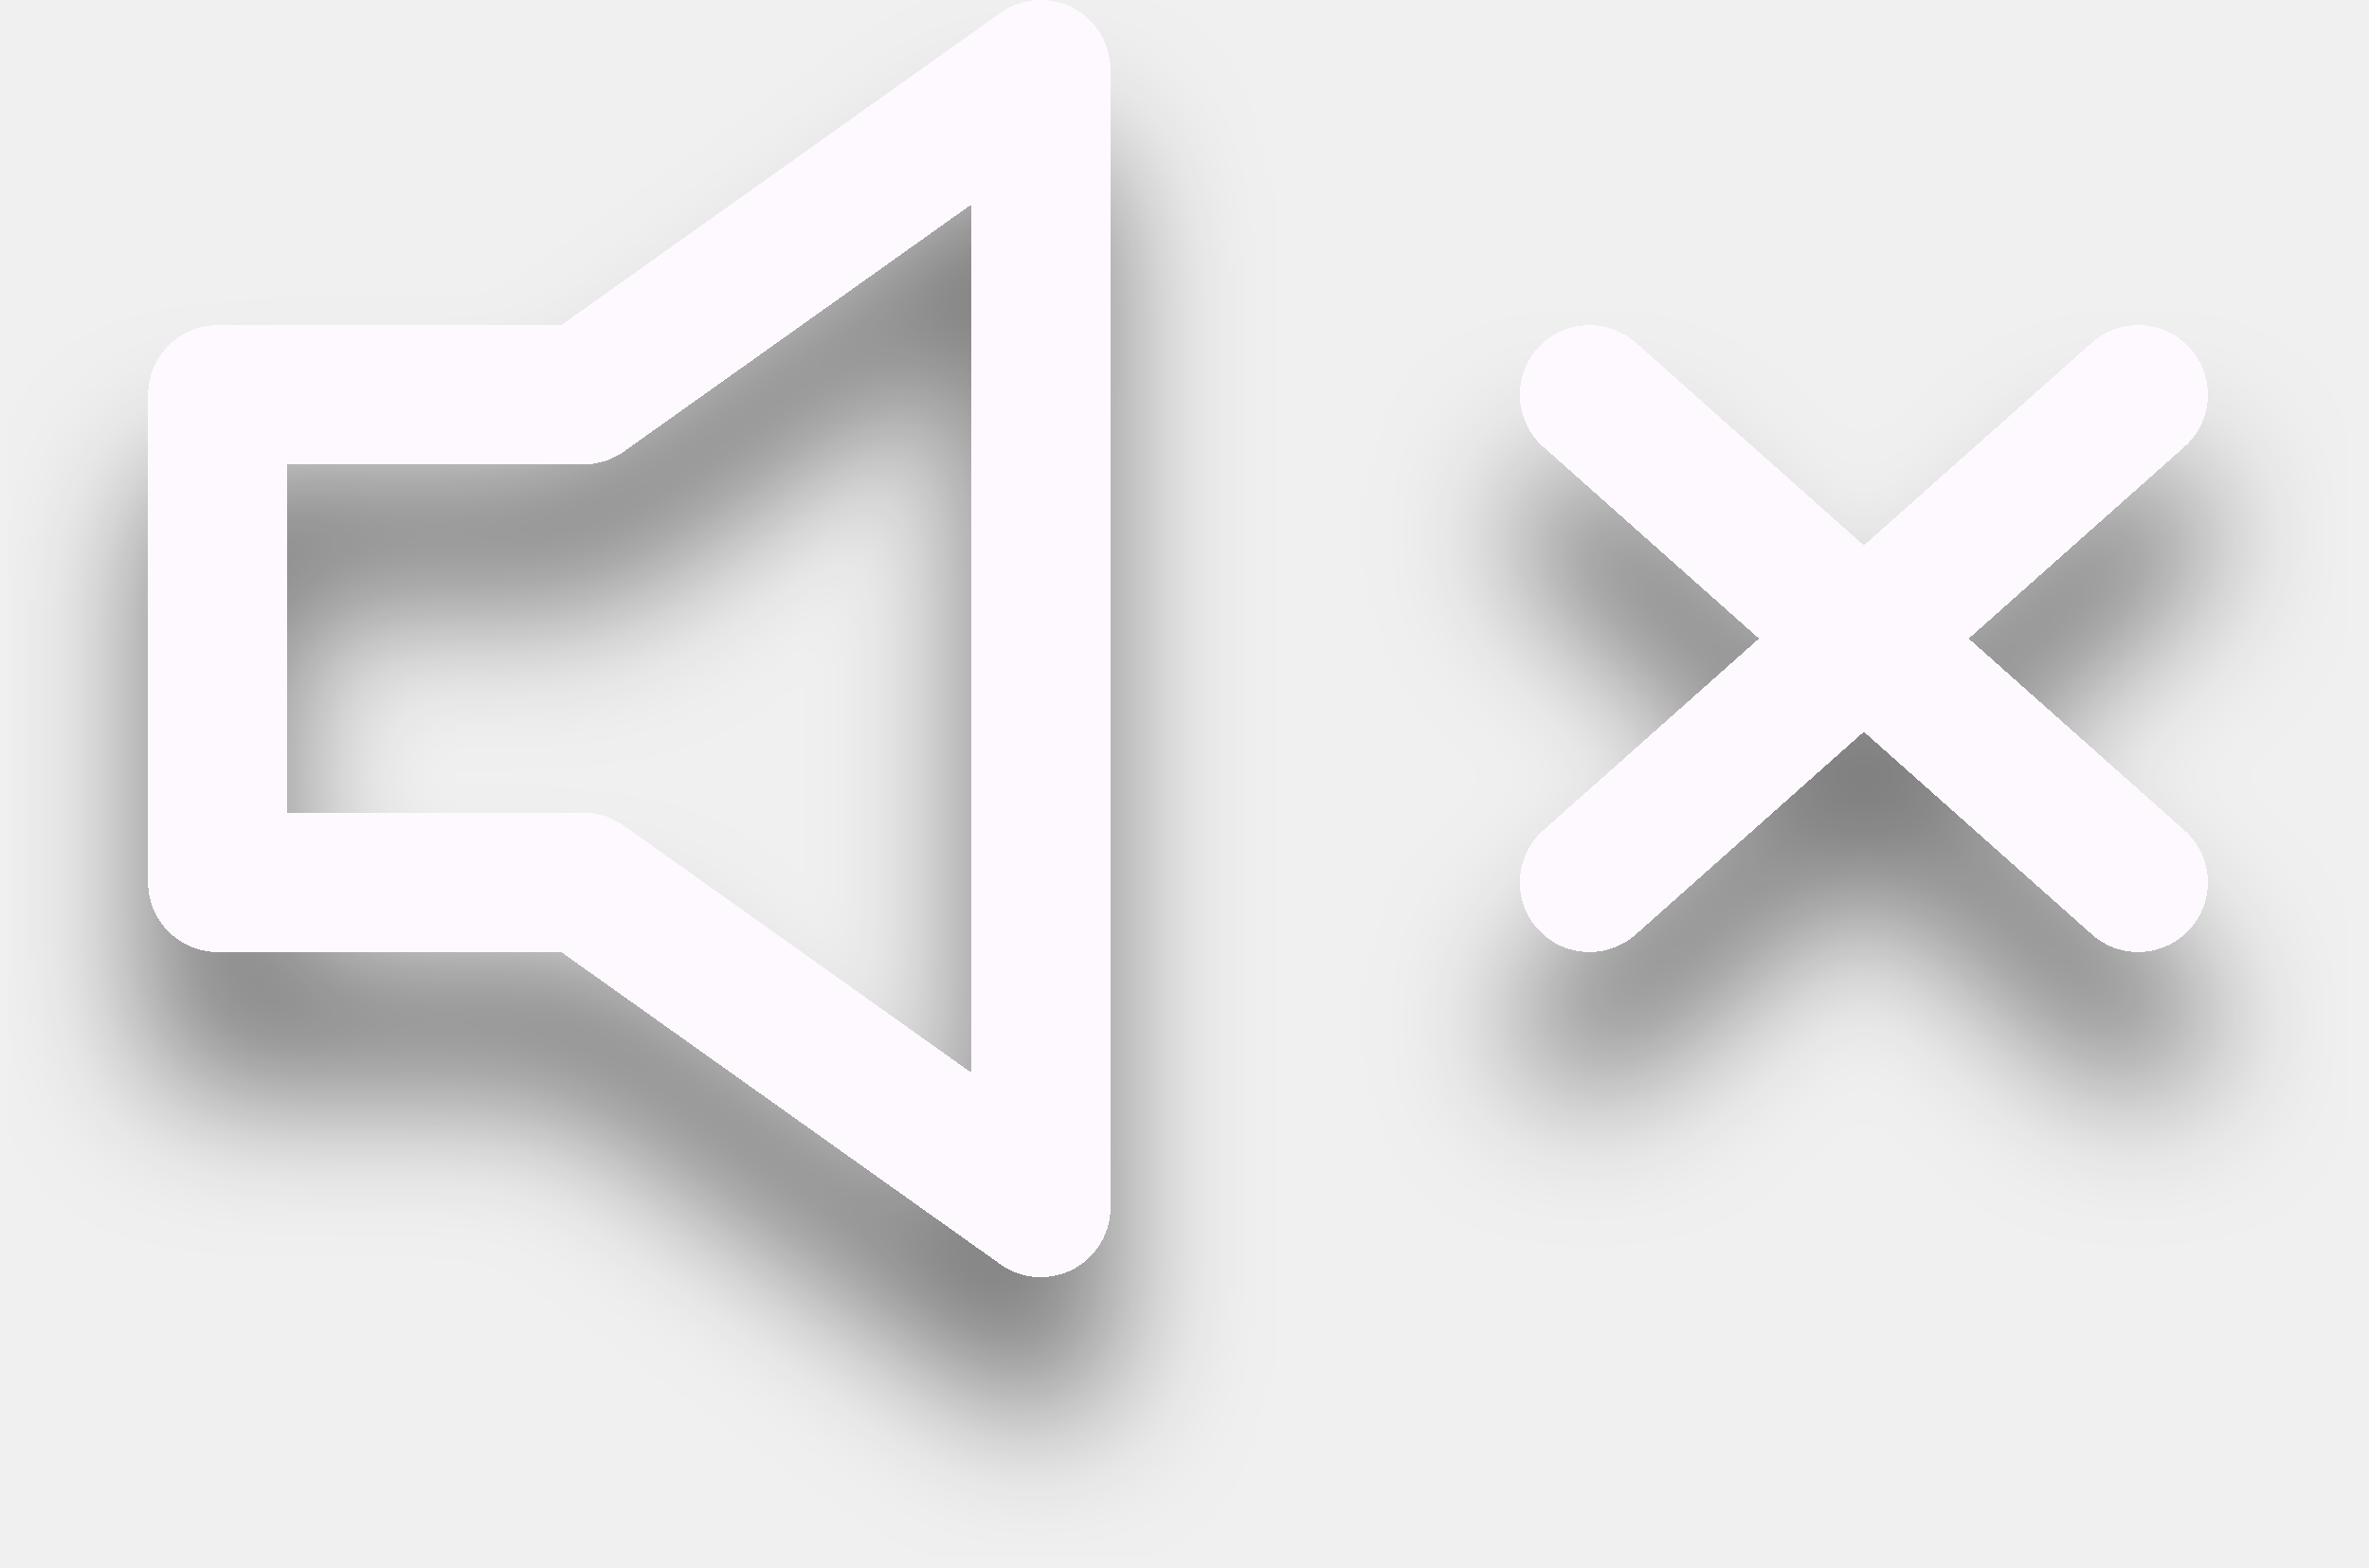
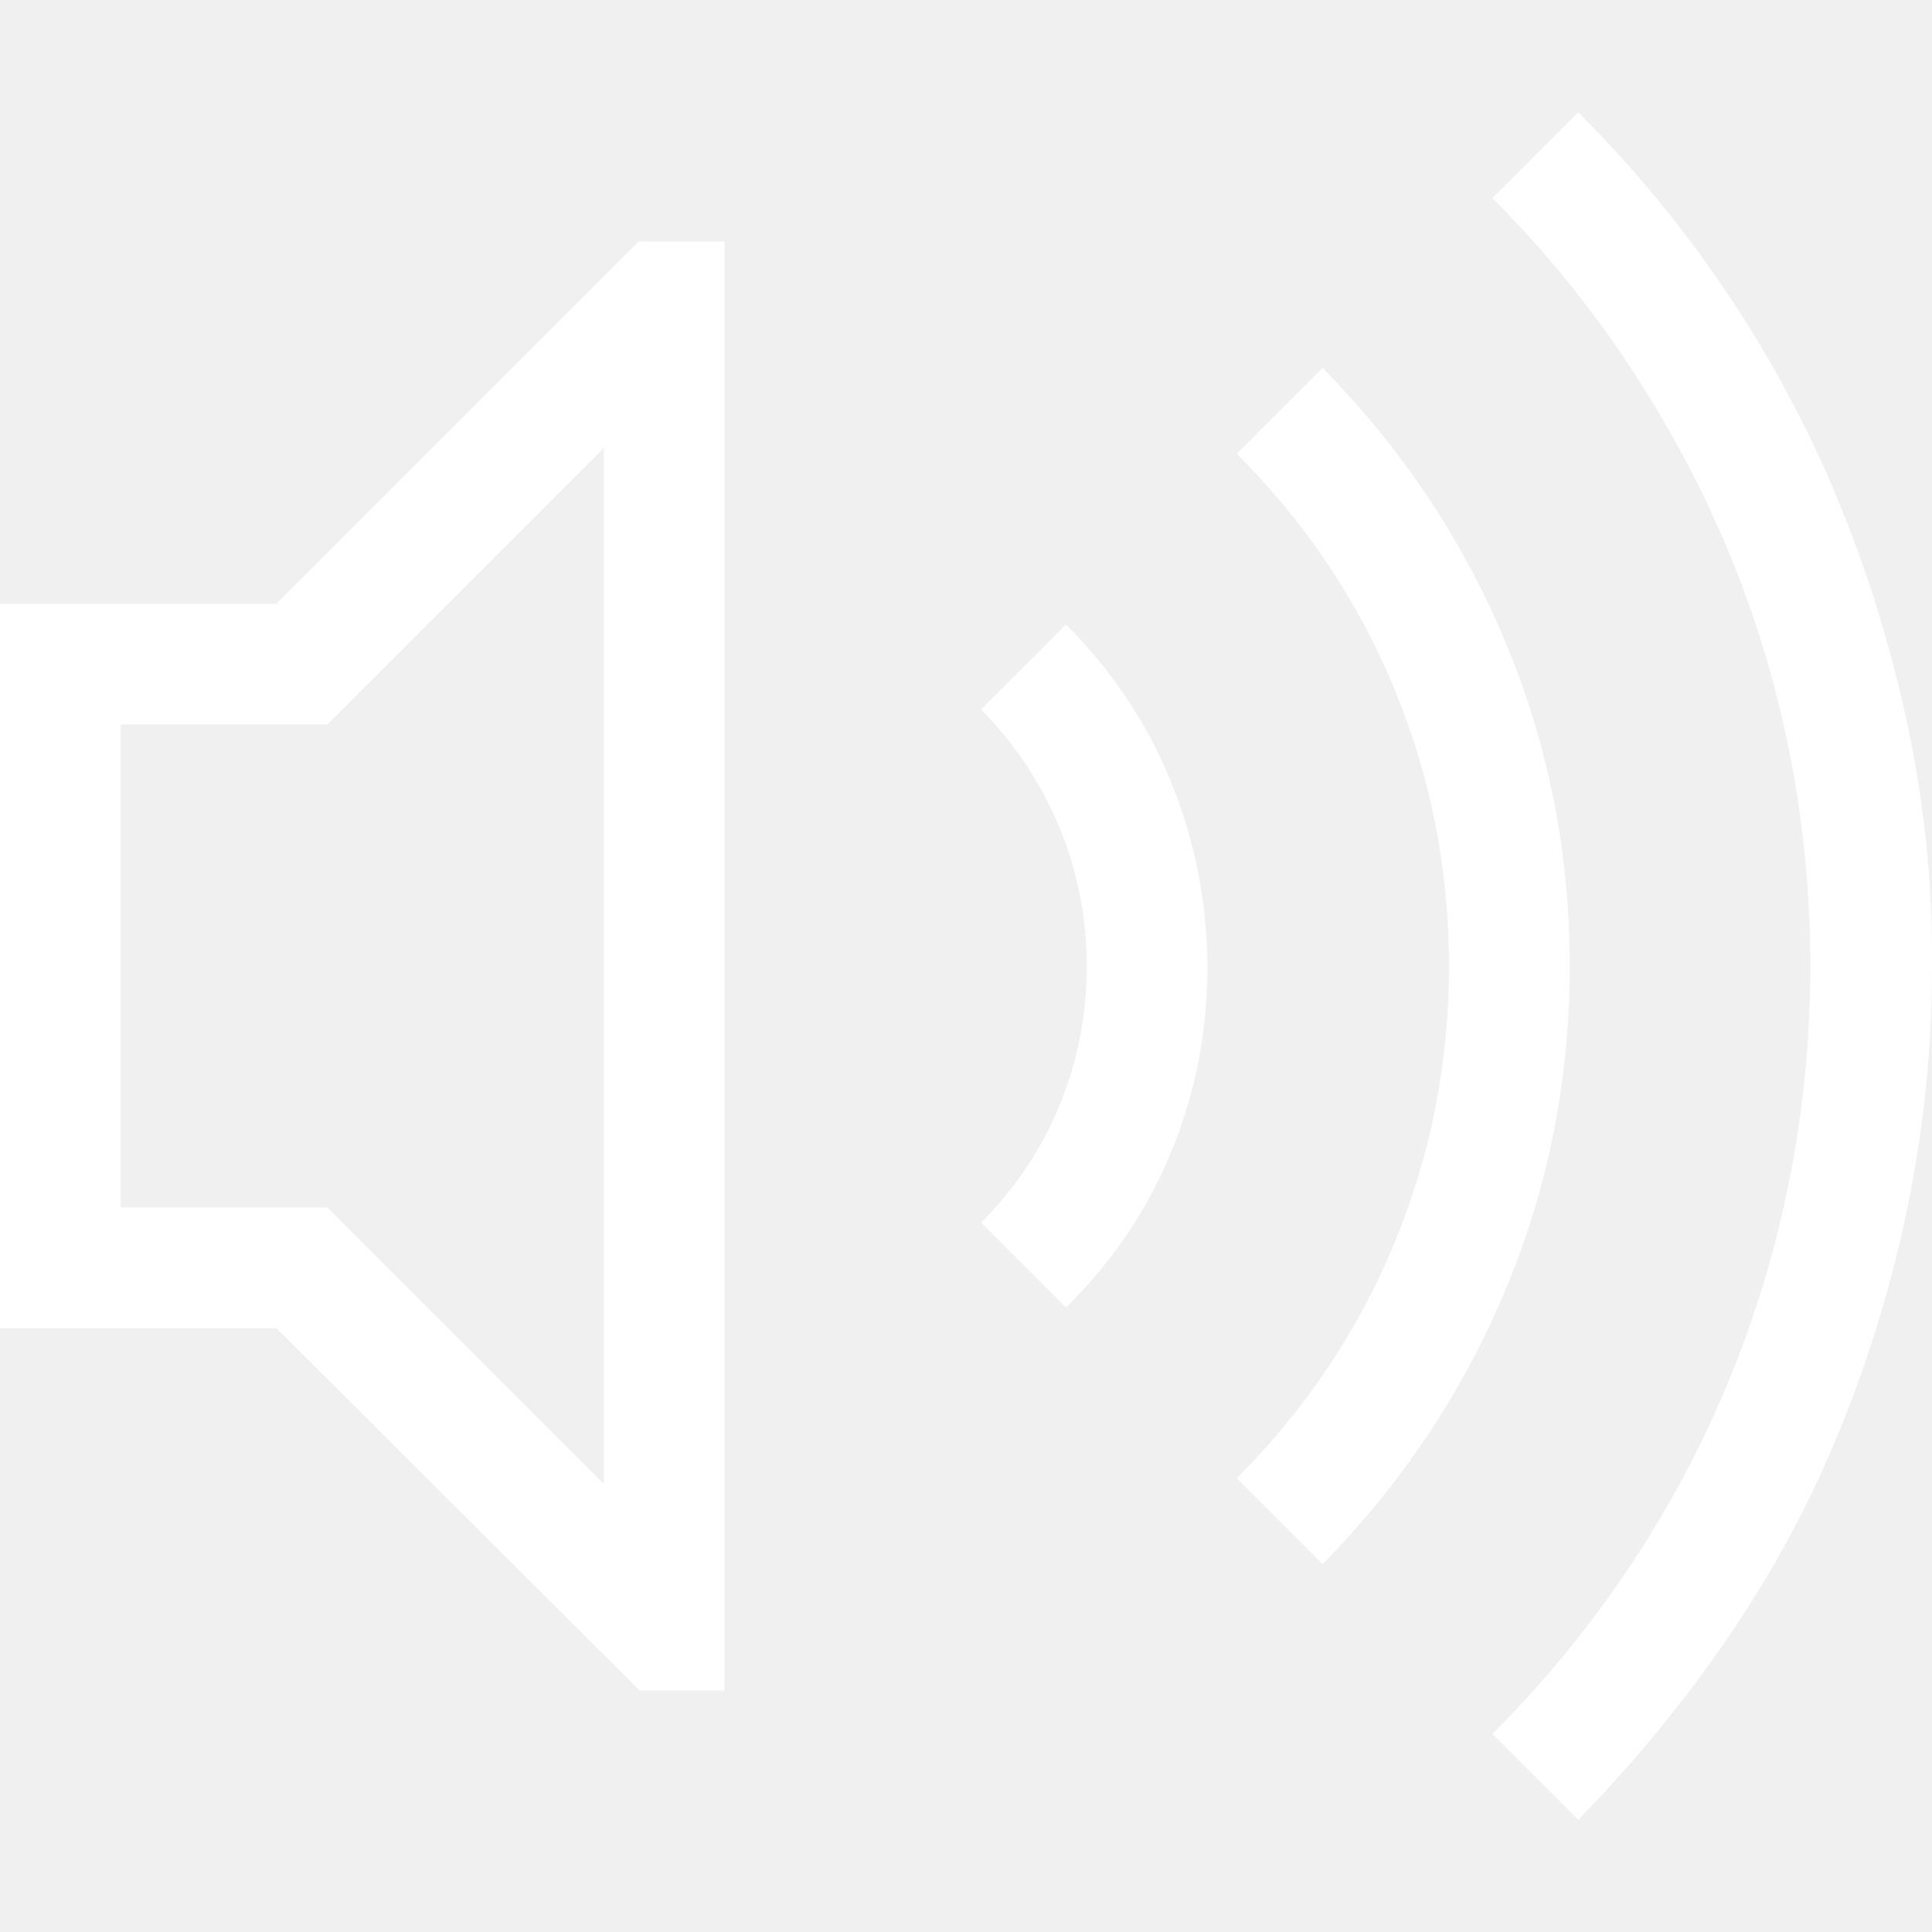
- <svg xmlns="http://www.w3.org/2000/svg" width="68" height="45" viewBox="0 0 68 45" fill="none">
-   <g filter="url(#filter0_d_720_737)">
-     <path d="M61.375 11.333L45.625 25.333M45.625 11.333L61.375 25.333M29.875 2L16.75 11.333H6.25V25.333H16.75L29.875 34.667V2Z" stroke="#FEF9FF" stroke-width="4" stroke-linecap="round" stroke-linejoin="round" shape-rendering="crispEdges" />
-   </g>
-   <defs>
-     <filter id="filter0_d_720_737" x="0.25" y="0" width="67.125" height="44.667" filterUnits="userSpaceOnUse" color-interpolation-filters="sRGB">
-       <feFlood flood-opacity="0" result="BackgroundImageFix" />
-       <feColorMatrix in="SourceAlpha" type="matrix" values="0 0 0 0 0 0 0 0 0 0 0 0 0 0 0 0 0 0 127 0" result="hardAlpha" />
-       <feOffset dy="4" />
-       <feGaussianBlur stdDeviation="2" />
-       <feComposite in2="hardAlpha" operator="out" />
-       <feColorMatrix type="matrix" values="0 0 0 0 0 0 0 0 0 0 0 0 0 0 0 0 0 0 0.5 0" />
-       <feBlend mode="normal" in2="BackgroundImageFix" result="effect1_dropShadow_720_737" />
-       <feBlend mode="normal" in="SourceGraphic" in2="effect1_dropShadow_720_737" result="shape" />
-     </filter>
-   </defs>
+ <svg xmlns="http://www.w3.org/2000/svg" width="50" height="50" viewBox="0 0 50 50" fill="none">
+   <path d="M40.845 2.905C42.31 4.37 43.612 5.957 44.751 7.666C45.89 9.375 46.842 11.165 47.607 13.037C48.372 14.909 48.967 16.854 49.39 18.872C49.813 20.89 50.016 22.933 50 25C50 27.083 49.797 29.126 49.39 31.128C48.983 33.13 48.397 35.075 47.632 36.963C46.867 38.851 45.907 40.641 44.751 42.334C43.595 44.027 42.293 45.614 40.845 47.095L38.623 44.873C39.941 43.555 41.113 42.13 42.139 40.601C43.164 39.071 44.027 37.459 44.727 35.767C45.426 34.074 45.955 32.324 46.313 30.518C46.672 28.711 46.851 26.872 46.851 25C46.851 23.128 46.672 21.289 46.313 19.482C45.955 17.676 45.426 15.934 44.727 14.258C44.027 12.581 43.164 10.97 42.139 9.424C41.113 7.878 39.941 6.445 38.623 5.127L40.845 2.905ZM40.625 25C40.625 27.93 40.072 30.721 38.965 33.374C37.858 36.027 36.279 38.395 34.228 40.478L32.007 38.257C33.781 36.483 35.14 34.456 36.084 32.178C37.028 29.899 37.5 27.506 37.5 25C37.5 22.494 37.028 20.101 36.084 17.822C35.14 15.544 33.781 13.517 32.007 11.743L34.228 9.521C36.279 11.605 37.858 13.973 38.965 16.626C40.072 19.279 40.625 22.07 40.625 25ZM27.588 16.162C28.776 17.35 29.679 18.701 30.298 20.215C30.916 21.729 31.234 23.324 31.25 25C31.25 26.676 30.941 28.271 30.322 29.785C29.704 31.299 28.792 32.65 27.588 33.838L25.391 31.641C26.27 30.762 26.945 29.753 27.417 28.613C27.889 27.474 28.125 26.27 28.125 25C28.125 23.747 27.889 22.55 27.417 21.411C26.945 20.272 26.27 19.255 25.391 18.359L27.588 16.162ZM16.528 6.25H18.75V43.75H16.553L7.153 34.375H0V15.625H7.153L16.528 6.25ZM15.625 11.597L8.472 18.75H3.125V31.25H8.472L15.625 38.403V11.597Z" fill="white" />
</svg>
